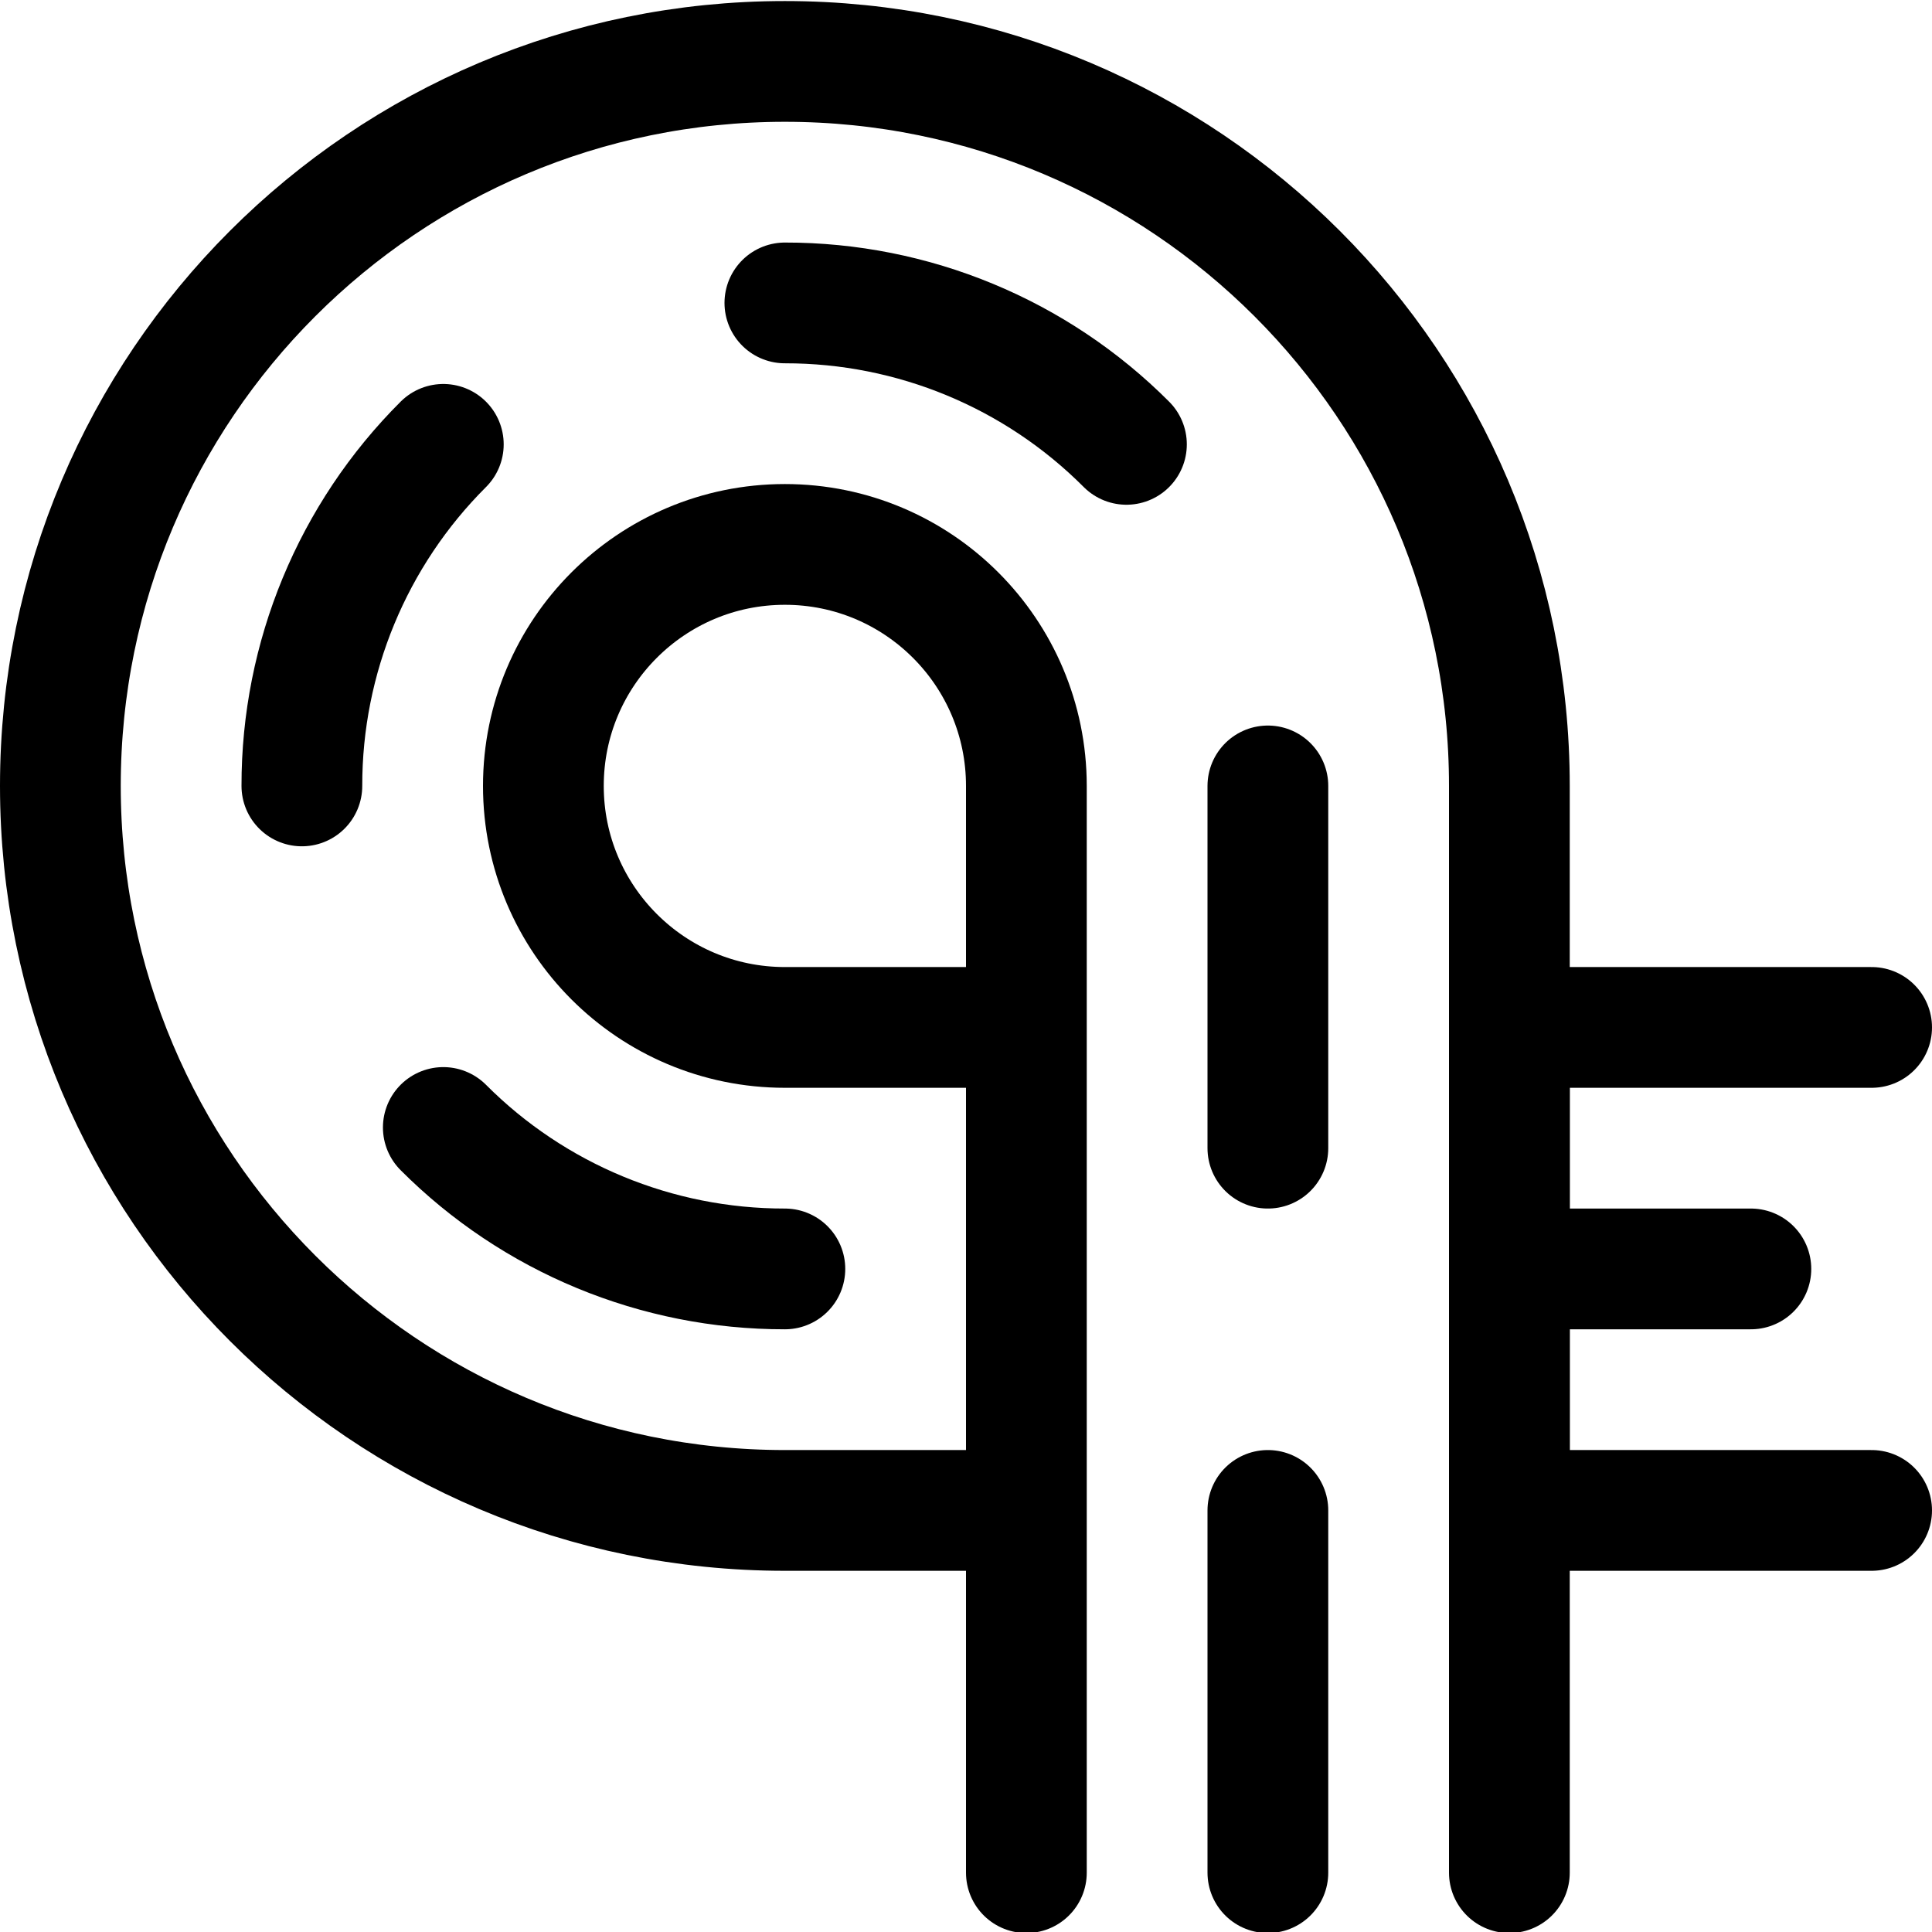
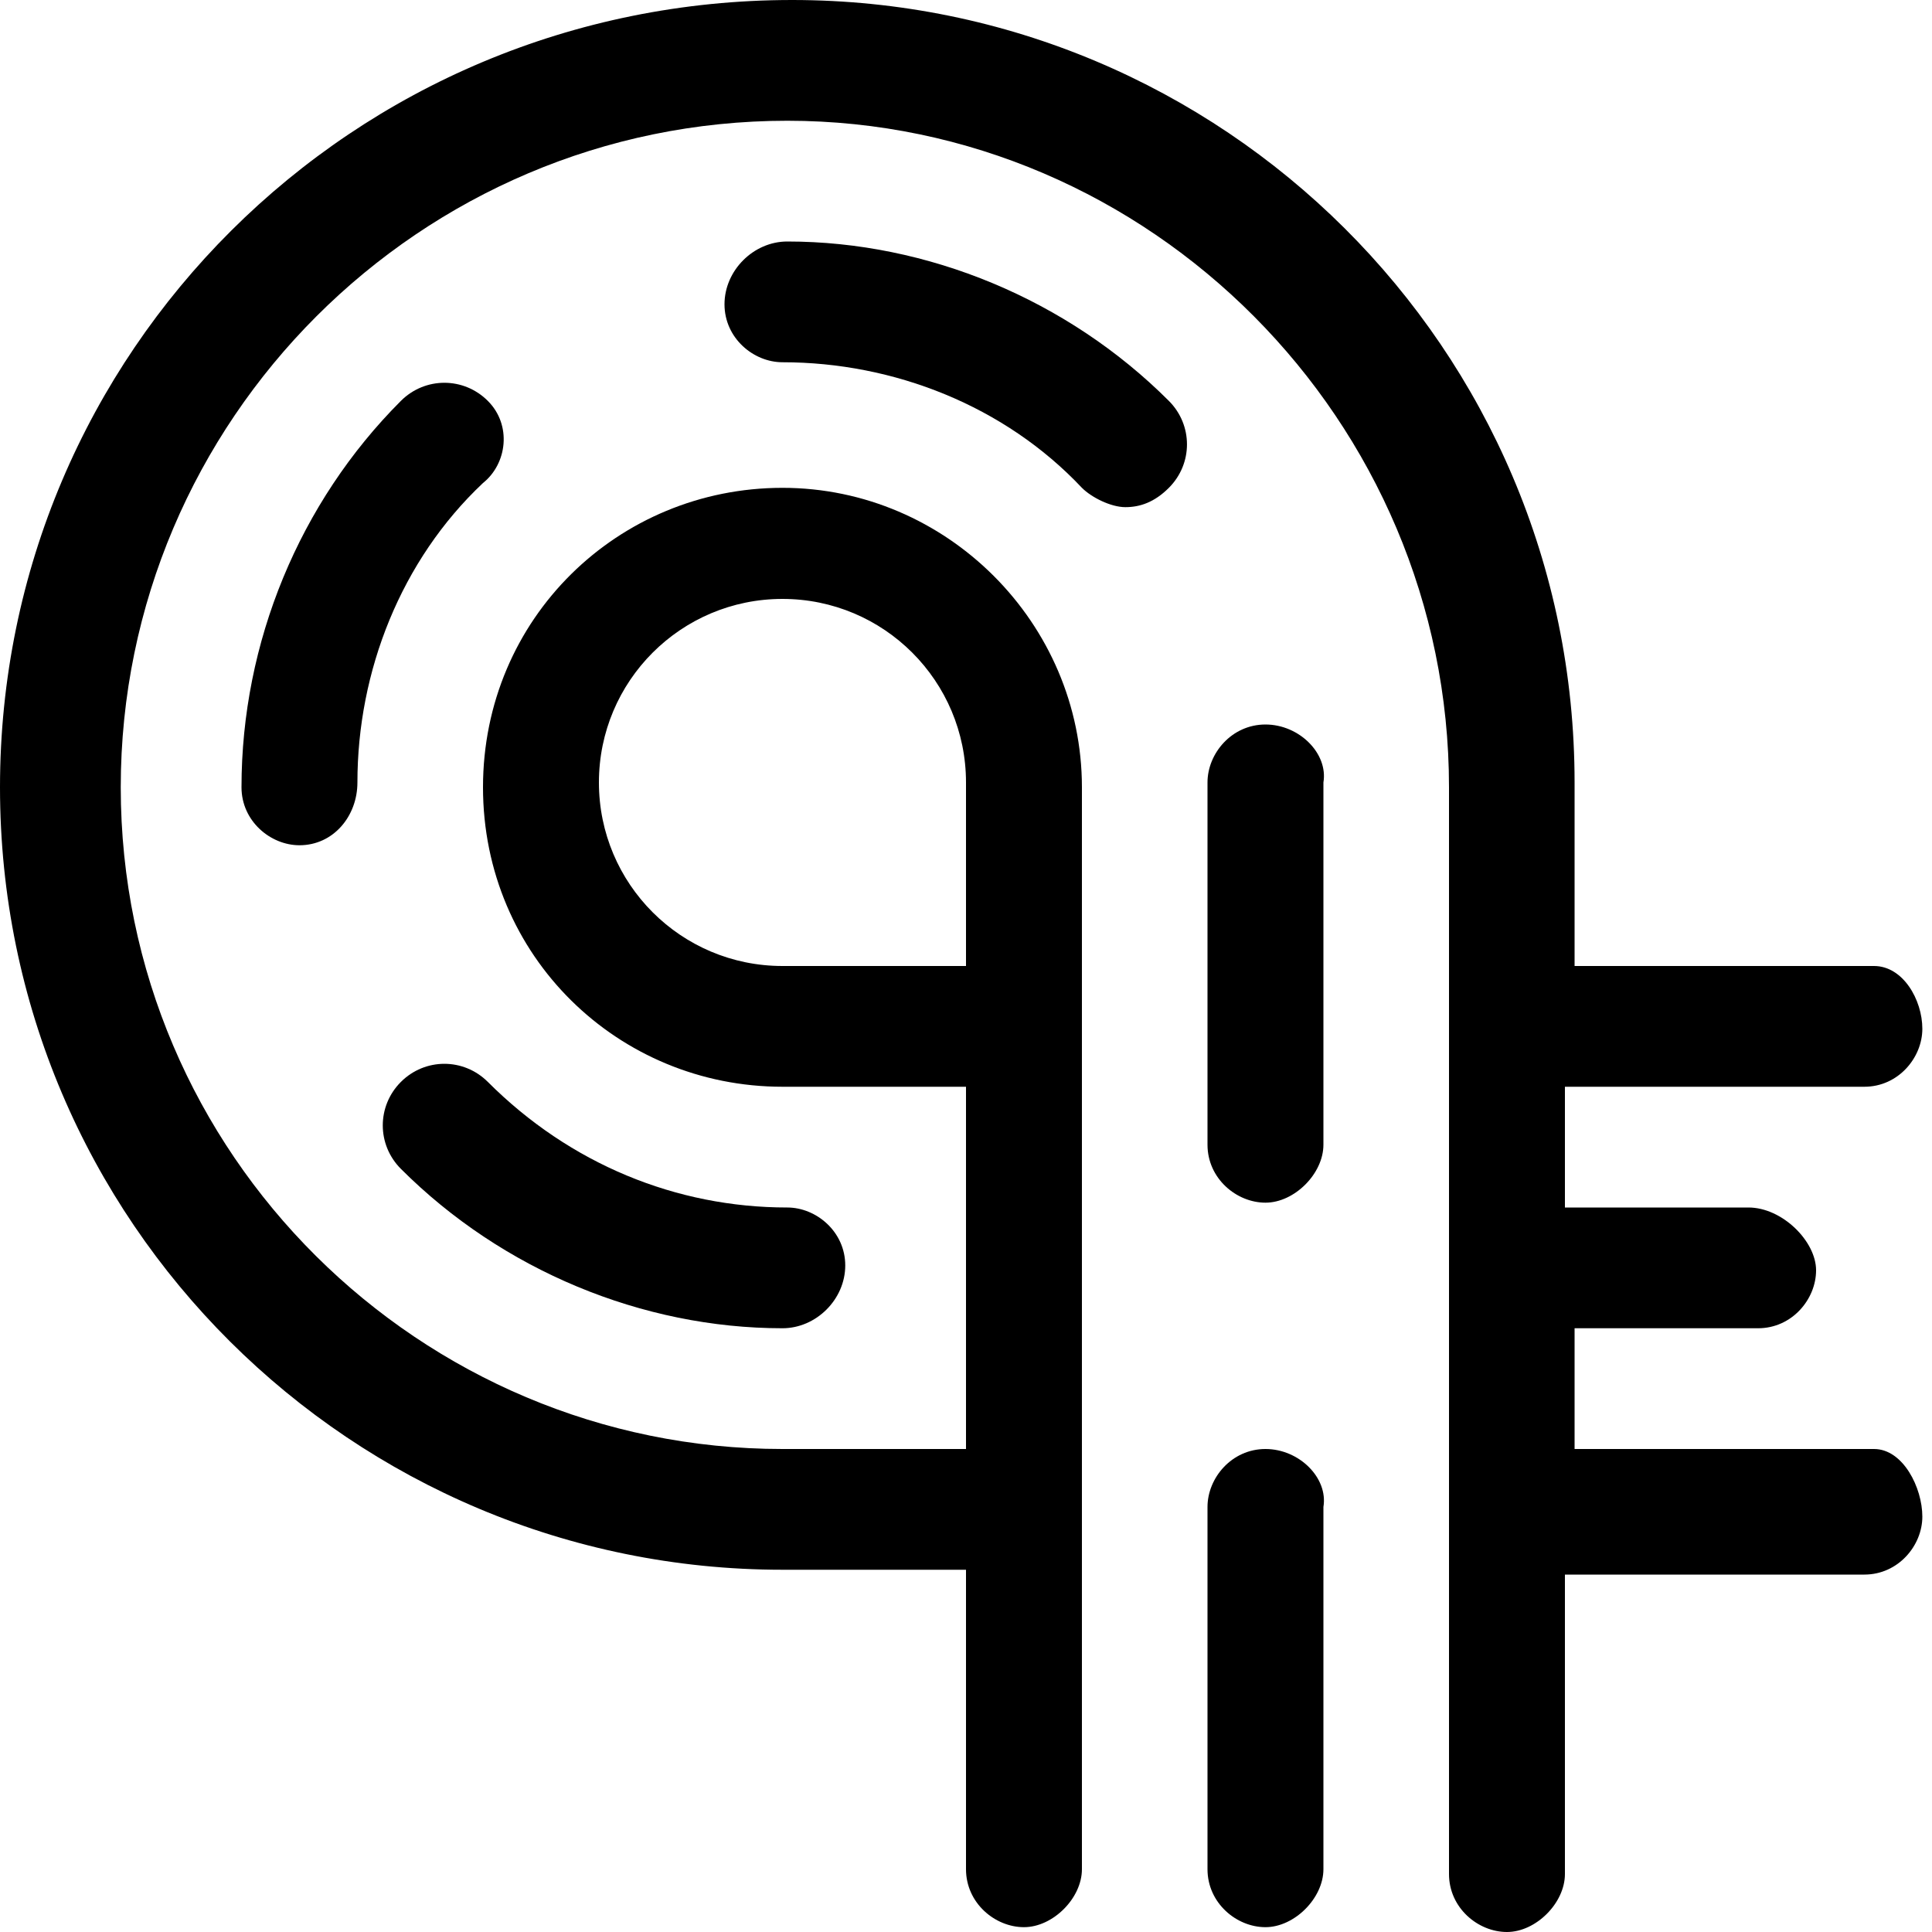
- <svg xmlns="http://www.w3.org/2000/svg" version="1.1" viewBox="0 0 40 40" width="40" height="40">
-   <g transform="matrix(1.666667,0,0,1.666667,0,0)">
-     <path d="M 15.75,18.763v4.5 " stroke="#000000" fill="none" stroke-width="1.5" stroke-linecap="round" stroke-linejoin="round" />
-     <path d="M 15.75,9.763v4.5 " stroke="#000000" fill="none" stroke-width="1.5" stroke-linecap="round" stroke-linejoin="round" />
-     <path d="M 23.25,18.763h-4.5v-6h4.5 " stroke="#000000" fill="none" stroke-width="1.5" stroke-linecap="round" stroke-linejoin="round" />
-     <path d="M 18.75,23.263v-13.5c0-4.971-4.029-9-9-9 s-9,4.029-9,9s4.029,9,9,9h3v-6h-3c-1.657,0-3-1.343-3-3s1.343-3,3-3s3,1.343,3,3v13.5 " stroke="#000000" fill="none" stroke-width="1.5" stroke-linecap="round" stroke-linejoin="round" />
-     <path d="M 21.75,15.763h-3 " stroke="#000000" fill="none" stroke-width="1.5" stroke-linecap="round" stroke-linejoin="round" />
-     <path d="M 9.75,3.763 c1.592-0.002,3.119,0.63,4.243,1.757 " stroke="#000000" fill="none" stroke-width="1.5" stroke-linecap="round" stroke-linejoin="round" />
-     <path d="M 3.75,9.763C3.748,8.171,4.38,6.644,5.507,5.52 " stroke="#000000" fill="none" stroke-width="1.5" stroke-linecap="round" stroke-linejoin="round" />
-     <path d="M 9.75,15.763 c-1.592,0.002-3.119-0.63-4.243-1.757" stroke="#000000" fill="none" stroke-width="1.5" stroke-linecap="round" stroke-linejoin="round" />
+ <svg xmlns="http://www.w3.org/2000/svg" version="1.1" id="Layer_1" x="0px" y="0px" viewBox="0 0 40 40" style="enable-background:new 0 0 40 40;" xml:space="preserve">
+   <g>
+     <path d="M26.2,30c-0.7,0-1.2,0.6-1.2,1.2v7.5c0,0.7,0.6,1.2,1.2,1.2s1.2-0.6,1.2-1.2v-7.5C27.5,30.6,26.9,30,26.2,30z" />
+     <path d="M26.2,15c-0.7,0-1.2,0.6-1.2,1.2v7.5c0,0.7,0.6,1.2,1.2,1.2s1.2-0.6,1.2-1.2v-7.5C27.5,15.6,26.9,15,26.2,15z" />
+     <path d="M38.8,30h-6.2v-2.5h3.8c0.7,0,1.2-0.6,1.2-1.2S36.9,25,36.2,25h-3.8v-2.5h6.2c0.7,0,1.2-0.6,1.2-1.2S39.4,20,38.8,20h-6.2   v-3.8c0-9-7.3-16.2-16.2-16.2C7.3,0,0,7.3,0,16.3c0,9,7.3,16.2,16.2,16.2H20v6.2c0,0.7,0.6,1.2,1.2,1.2s1.2-0.6,1.2-1.2V16.3   c0-3.4-2.8-6.2-6.2-6.2S10,12.8,10,16.3s2.8,6.2,6.2,6.2H20V30h-3.8C8.7,30,2.5,23.9,2.5,16.3c0-7.6,6.2-13.8,13.8-13.8   C23.8,2.5,30,8.7,30,16.3v5v10v7.5c0,0.7,0.6,1.2,1.2,1.2s1.2-0.6,1.2-1.2v-6.2h6.2c0.7,0,1.2-0.6,1.2-1.2S39.4,30,38.8,30z    M16.2,20c-2.1,0-3.8-1.7-3.8-3.8s1.7-3.8,3.8-3.8s3.8,1.7,3.8,3.8V20H16.2z" />
+     <path d="M16.3,5C16.3,5,16.3,5,16.3,5C15.6,5,15,5.6,15,6.3c0,0.7,0.6,1.2,1.2,1.2c0,0,0,0,0,0c2.3,0,4.6,0.9,6.2,2.6   c0.2,0.2,0.6,0.4,0.9,0.4c0.3,0,0.6-0.1,0.9-0.4c0.5-0.5,0.5-1.3,0-1.8C22.1,6.2,19.2,5,16.3,5z" />
+     <path d="M10.1,8.3c-0.5-0.5-1.3-0.5-1.8,0c-2.1,2.1-3.3,5-3.3,8c0,0.7,0.6,1.2,1.2,1.2c0,0,0,0,0,0c0.7,0,1.2-0.6,1.2-1.3   c0-2.3,0.9-4.6,2.6-6.2C10.5,9.6,10.6,8.8,10.1,8.3z" />
+     <path d="M8.3,24.2c2.1,2.1,5,3.3,7.9,3.3c0.7,0,1.3-0.6,1.3-1.3c0-0.7-0.6-1.2-1.2-1.2c0,0,0,0,0,0c-2.3,0-4.5-0.9-6.2-2.6   c-0.5-0.5-1.3-0.5-1.8,0C7.8,22.9,7.8,23.7,8.3,24.2z" />
  </g>
</svg>
